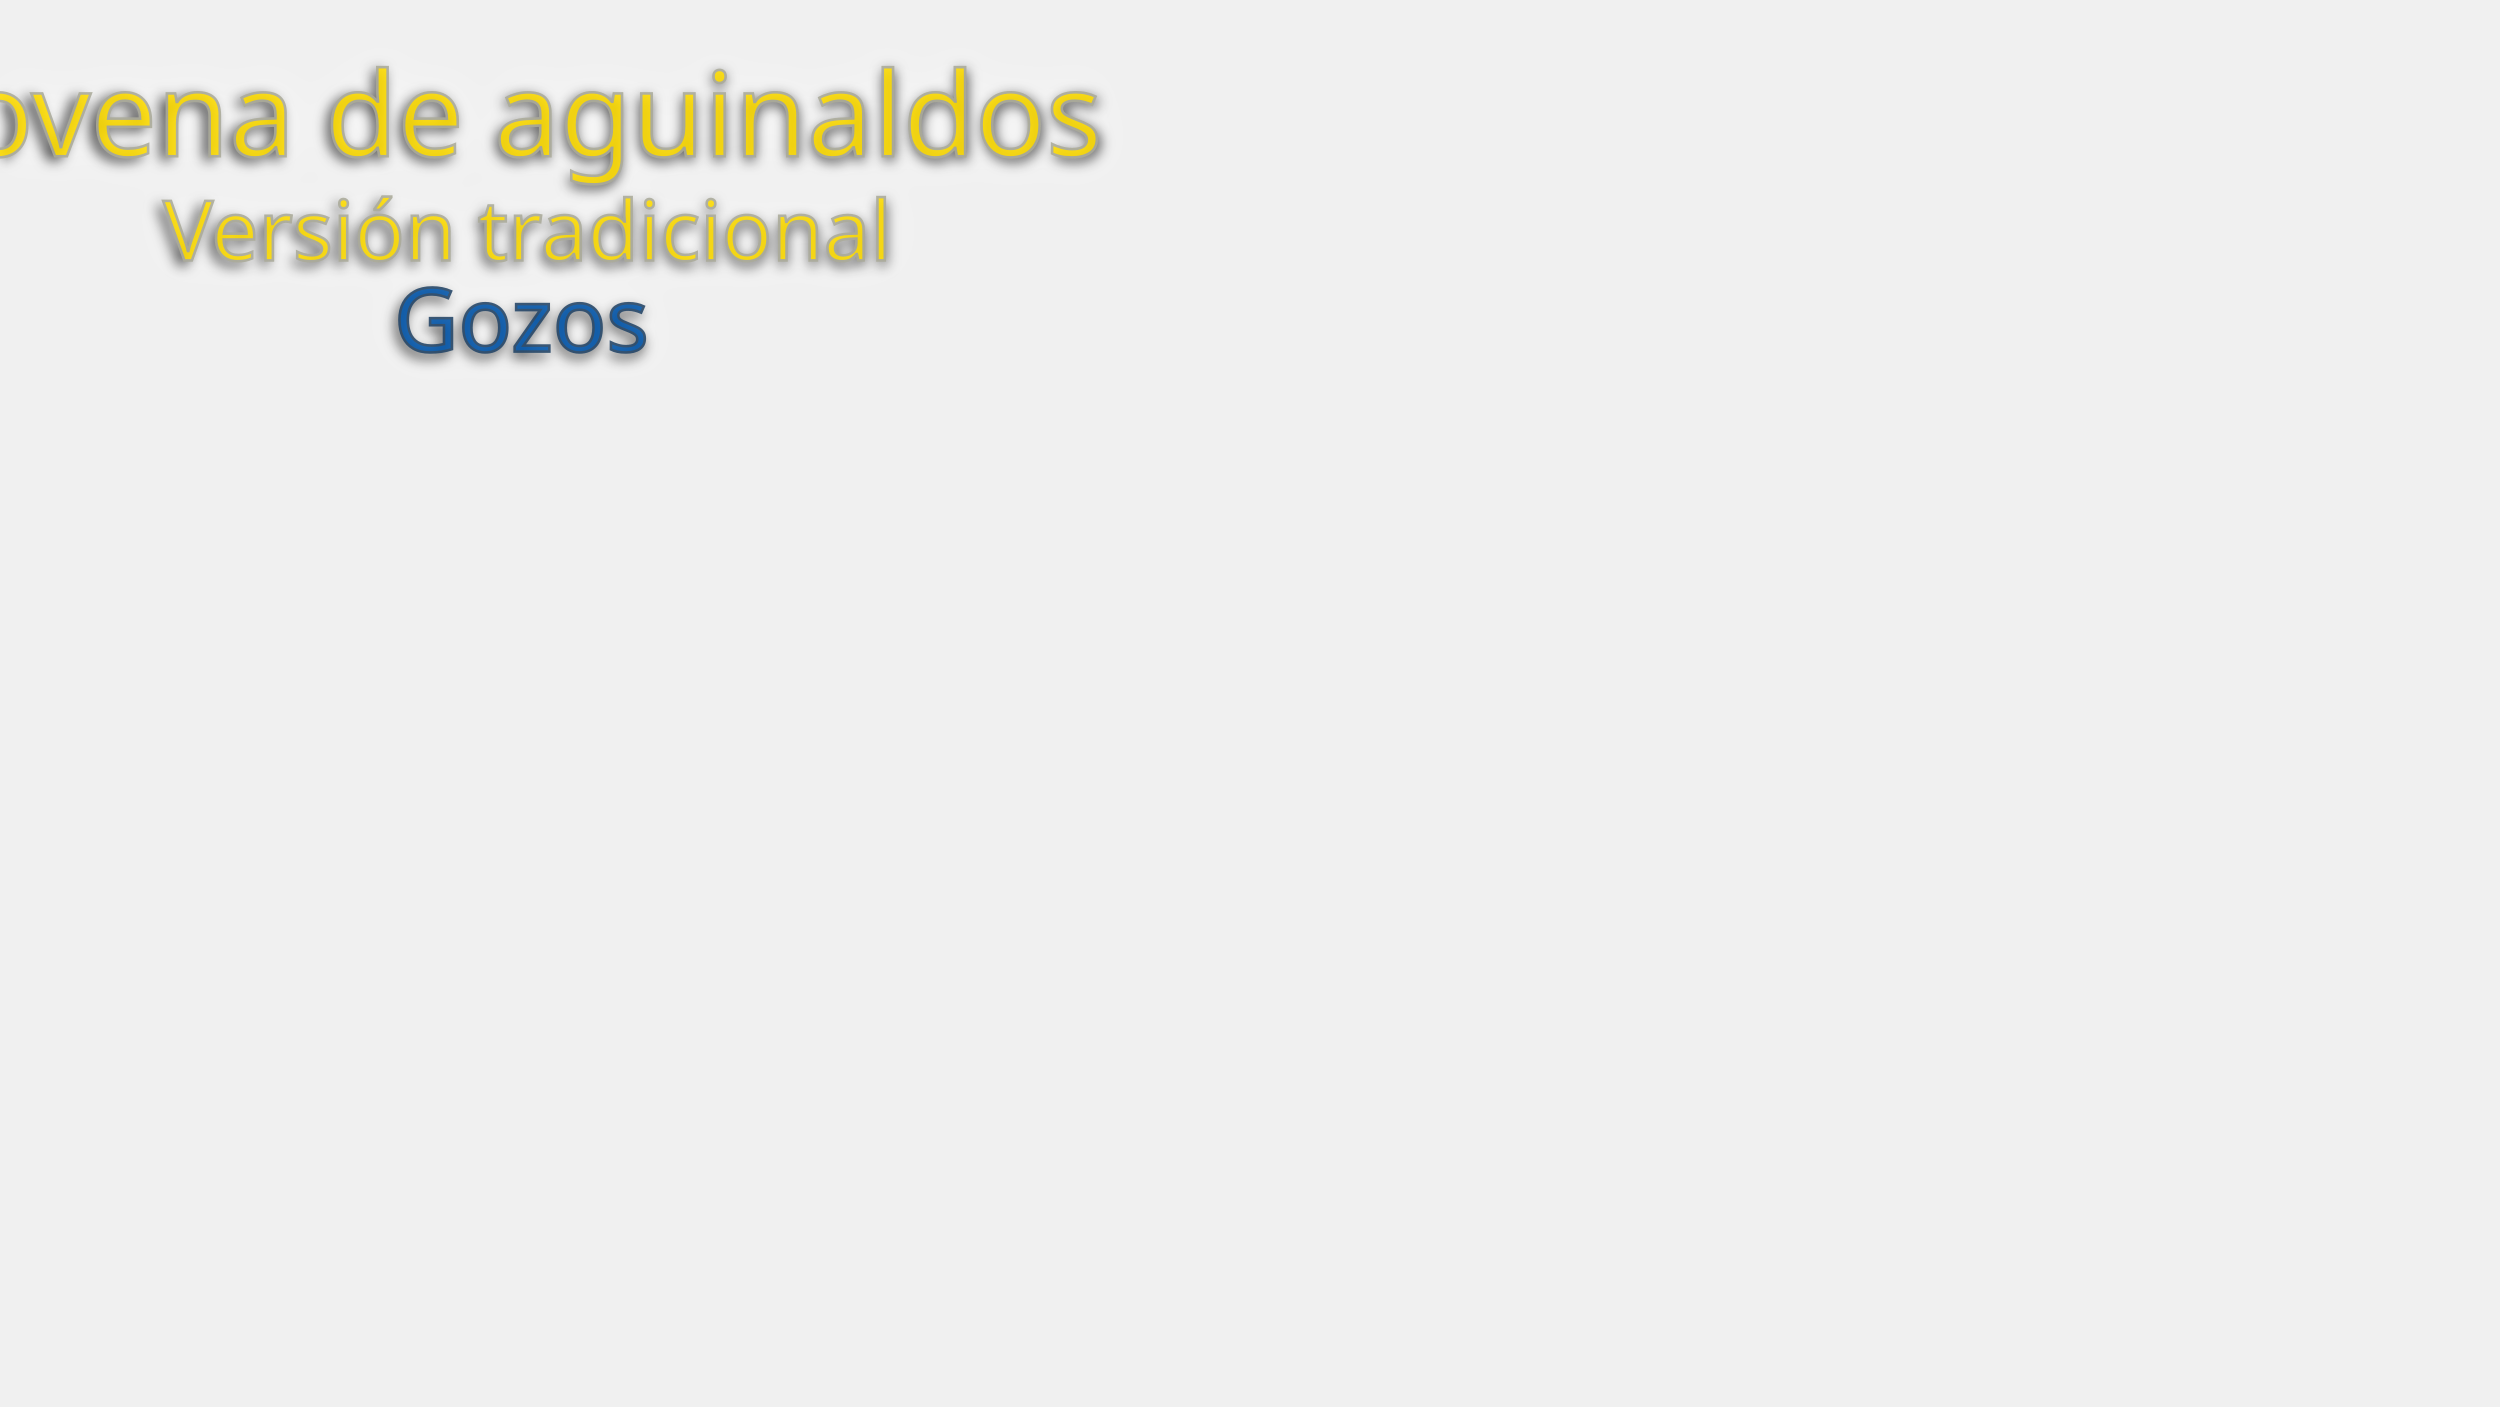
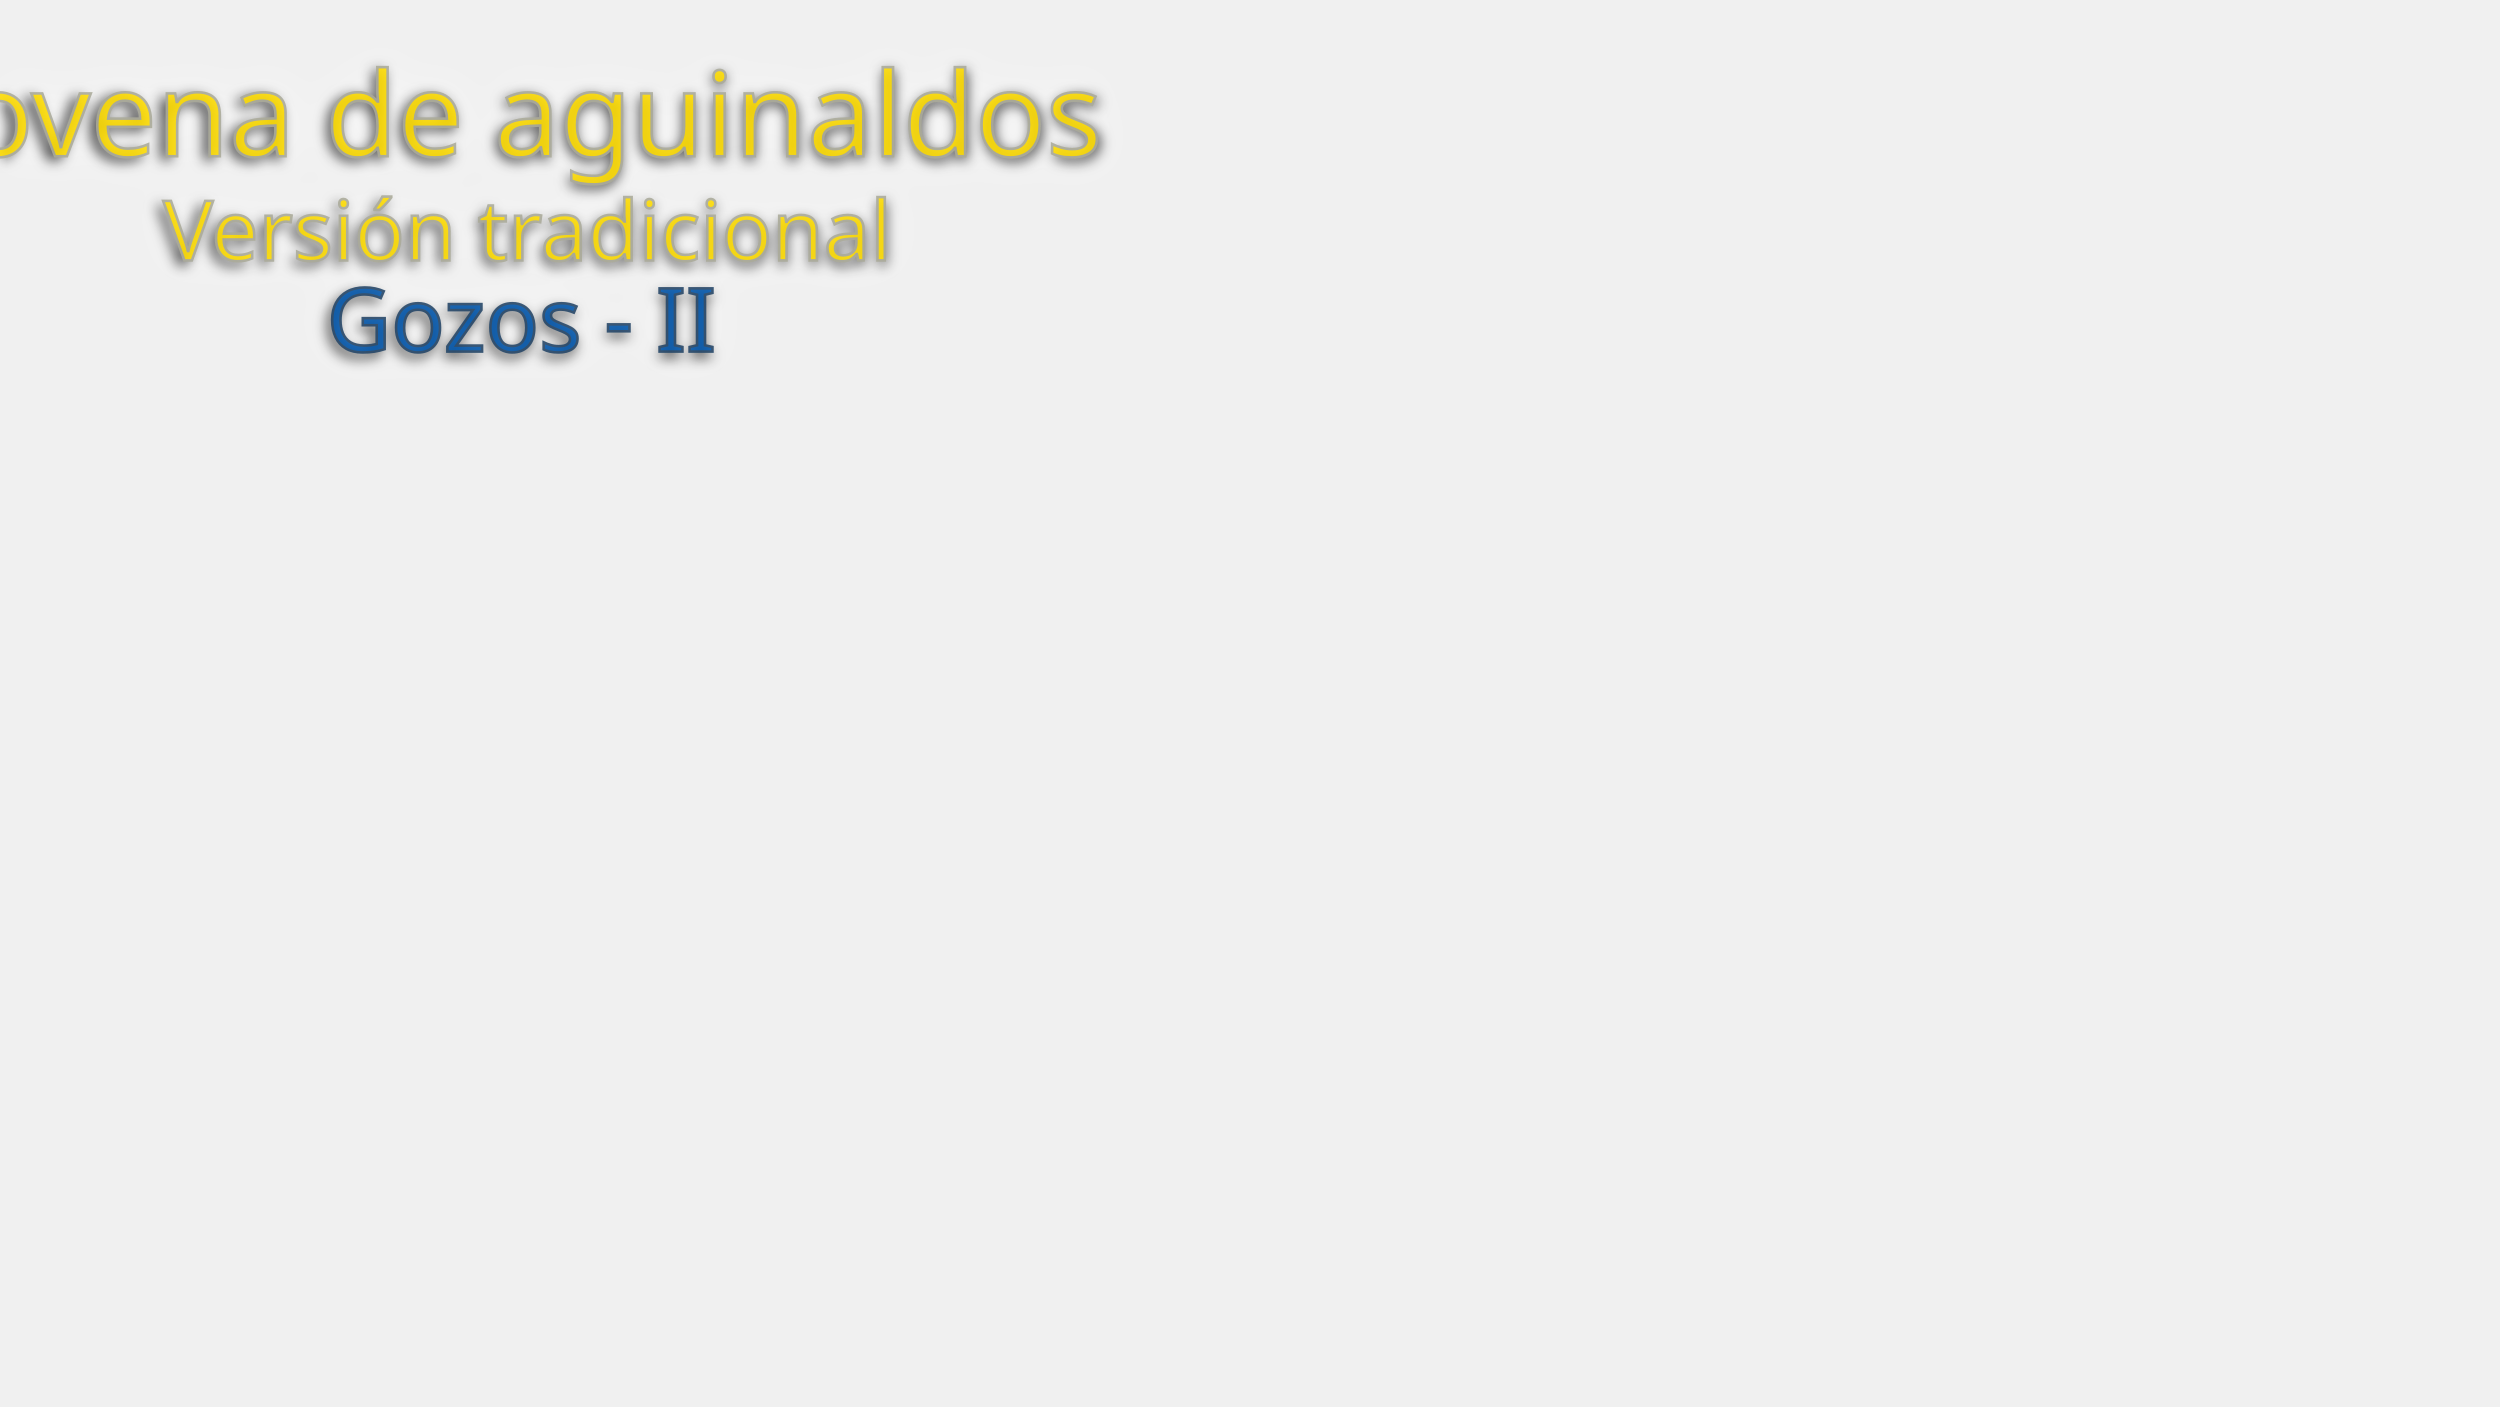
<svg xmlns="http://www.w3.org/2000/svg" xmlns:xlink="http://www.w3.org/1999/xlink" id="novena-todos-4" width="1920" height="1080" version="1.1">
  <defs id="definiciones">
    <linearGradient id="linearGradient3953">
      <stop id="stop3955" style="stop-color:#883377;stop-opacity:1;" offset="0" />
      <stop id="stop3957" style="stop-color:#398833;stop-opacity:1;" offset="1" />
    </linearGradient>
    <filter id="f-glow" color-interpolation-filters="sRGB">
      <feGaussianBlur id="g-glow" stdDeviation="15" />
    </filter>
    <filter id="f-shad" color-interpolation-filters="sRGB">
      <feGaussianBlur id="g-shad" stdDeviation="5" />
    </filter>
  </defs>
  <g id="layer1">
    <g id="glow" style="fill:#ffffff;filter:url(#f-glow)">
      <use id="gl-tit" x="0" y="0" xlink:href="#titulo" width="1920" height="1080" />
      <use id="gl-sub" x="0" y="0" xlink:href="#subtitulo" width="1920" height="1080" />
      <use id="gl-res" xlink:href="#resumen" y="0" x="0" width="1920" height="1080" />
      <use id="gl-txt" x="0" y="0" xlink:href="#texto" />
    </g>
    <g id="shadow" style="opacity:0.75;fill:#000000;filter:url(#f-shad)" transform="matrix(1.01,0,0,1.01,-6,2)">
      <use id="sh-tit" x="0" y="0" xlink:href="#titulo" width="1920" height="1080" />
      <use id="sh-sub" x="0" y="0" xlink:href="#subtitulo" width="1920" height="1080" />
      <use id="sh-res" x="0" y="0" xlink:href="#resumen" />
      <use id="sh-txt" x="0" y="0" xlink:href="#texto" />
    </g>
    <g id="foreground">
      <g id="amarillo" style="opacity:0.875;fill:#ffdd00;stroke:#aaaa99;stroke-width:2">
        <text id="titulo" xml:space="preserve" style="font-size:90px;text-align:center;text-anchor:middle;font-family:Fette Haenel Fraktur;-inkscape-font-specification:Fette Haenel Fraktur" x="480" y="105">
          <tspan id="titulo-s" x="480" y="120">Novena de aguinaldos</tspan>
        </text>
        <text id="subtitulo" y="180" x="480" style="font-size:64px;text-align:center;text-anchor:middle;font-family:DS Ballade" xml:space="preserve">
          <tspan id="subtitulo-s" y="200" x="480">Versión tradicional</tspan>
        </text>
      </g>
      <g id="azul" style="opacity:0.875;fill:#0055aa;stroke:#224466;stroke-width:2">
        <text id="resumen" xml:space="preserve" style="font-size:68px;text-align:center;text-anchor:middle;stroke-width:2;font-family:DS Ballade" x="480" y="280">
-           <tspan id="resumen-s" x="480" y="270">Gozos</tspan>
+           <tspan id="resumen-s" x="480" y="270">Gozos - II</tspan>
        </text>
      </g>
      <g id="glauco" style="opacity:0.875;fill:#ffee99;stroke:#998833;stroke-width:1">
-         <flowRoot id="texto" style="font-size:64px;font-weight:bold;text-align:justify;line-height:112.5%;text-anchor:start;font-family:Latin Modern Sans" xml:space="preserve">
+         <flowRoot id="texto" style="font-size:85px;font-weight:bold;text-align:justify;line-height:125%;text-anchor:start;font-family:Latin Modern Sans" xml:space="preserve">
          <flowRegion id="texto-r">
            <path id="texto-q" d="m 32,322 982,0 -138,732 -798,0 z" style="font-size:64px;font-weight:bold;text-align:justify;line-height:116%;text-anchor:start;fill:none;stroke:#000000;stroke-width:1px;stroke-linecap:butt;stroke-linejoin:miter;stroke-opacity:1;font-family:Latin Modern Sans;-inkscape-font-specification:Latin Modern Sans Bold" />
          </flowRegion>
          <flowPara id="texto-p" />
        </flowRoot>
      </g>
    </g>
  </g>
</svg>
